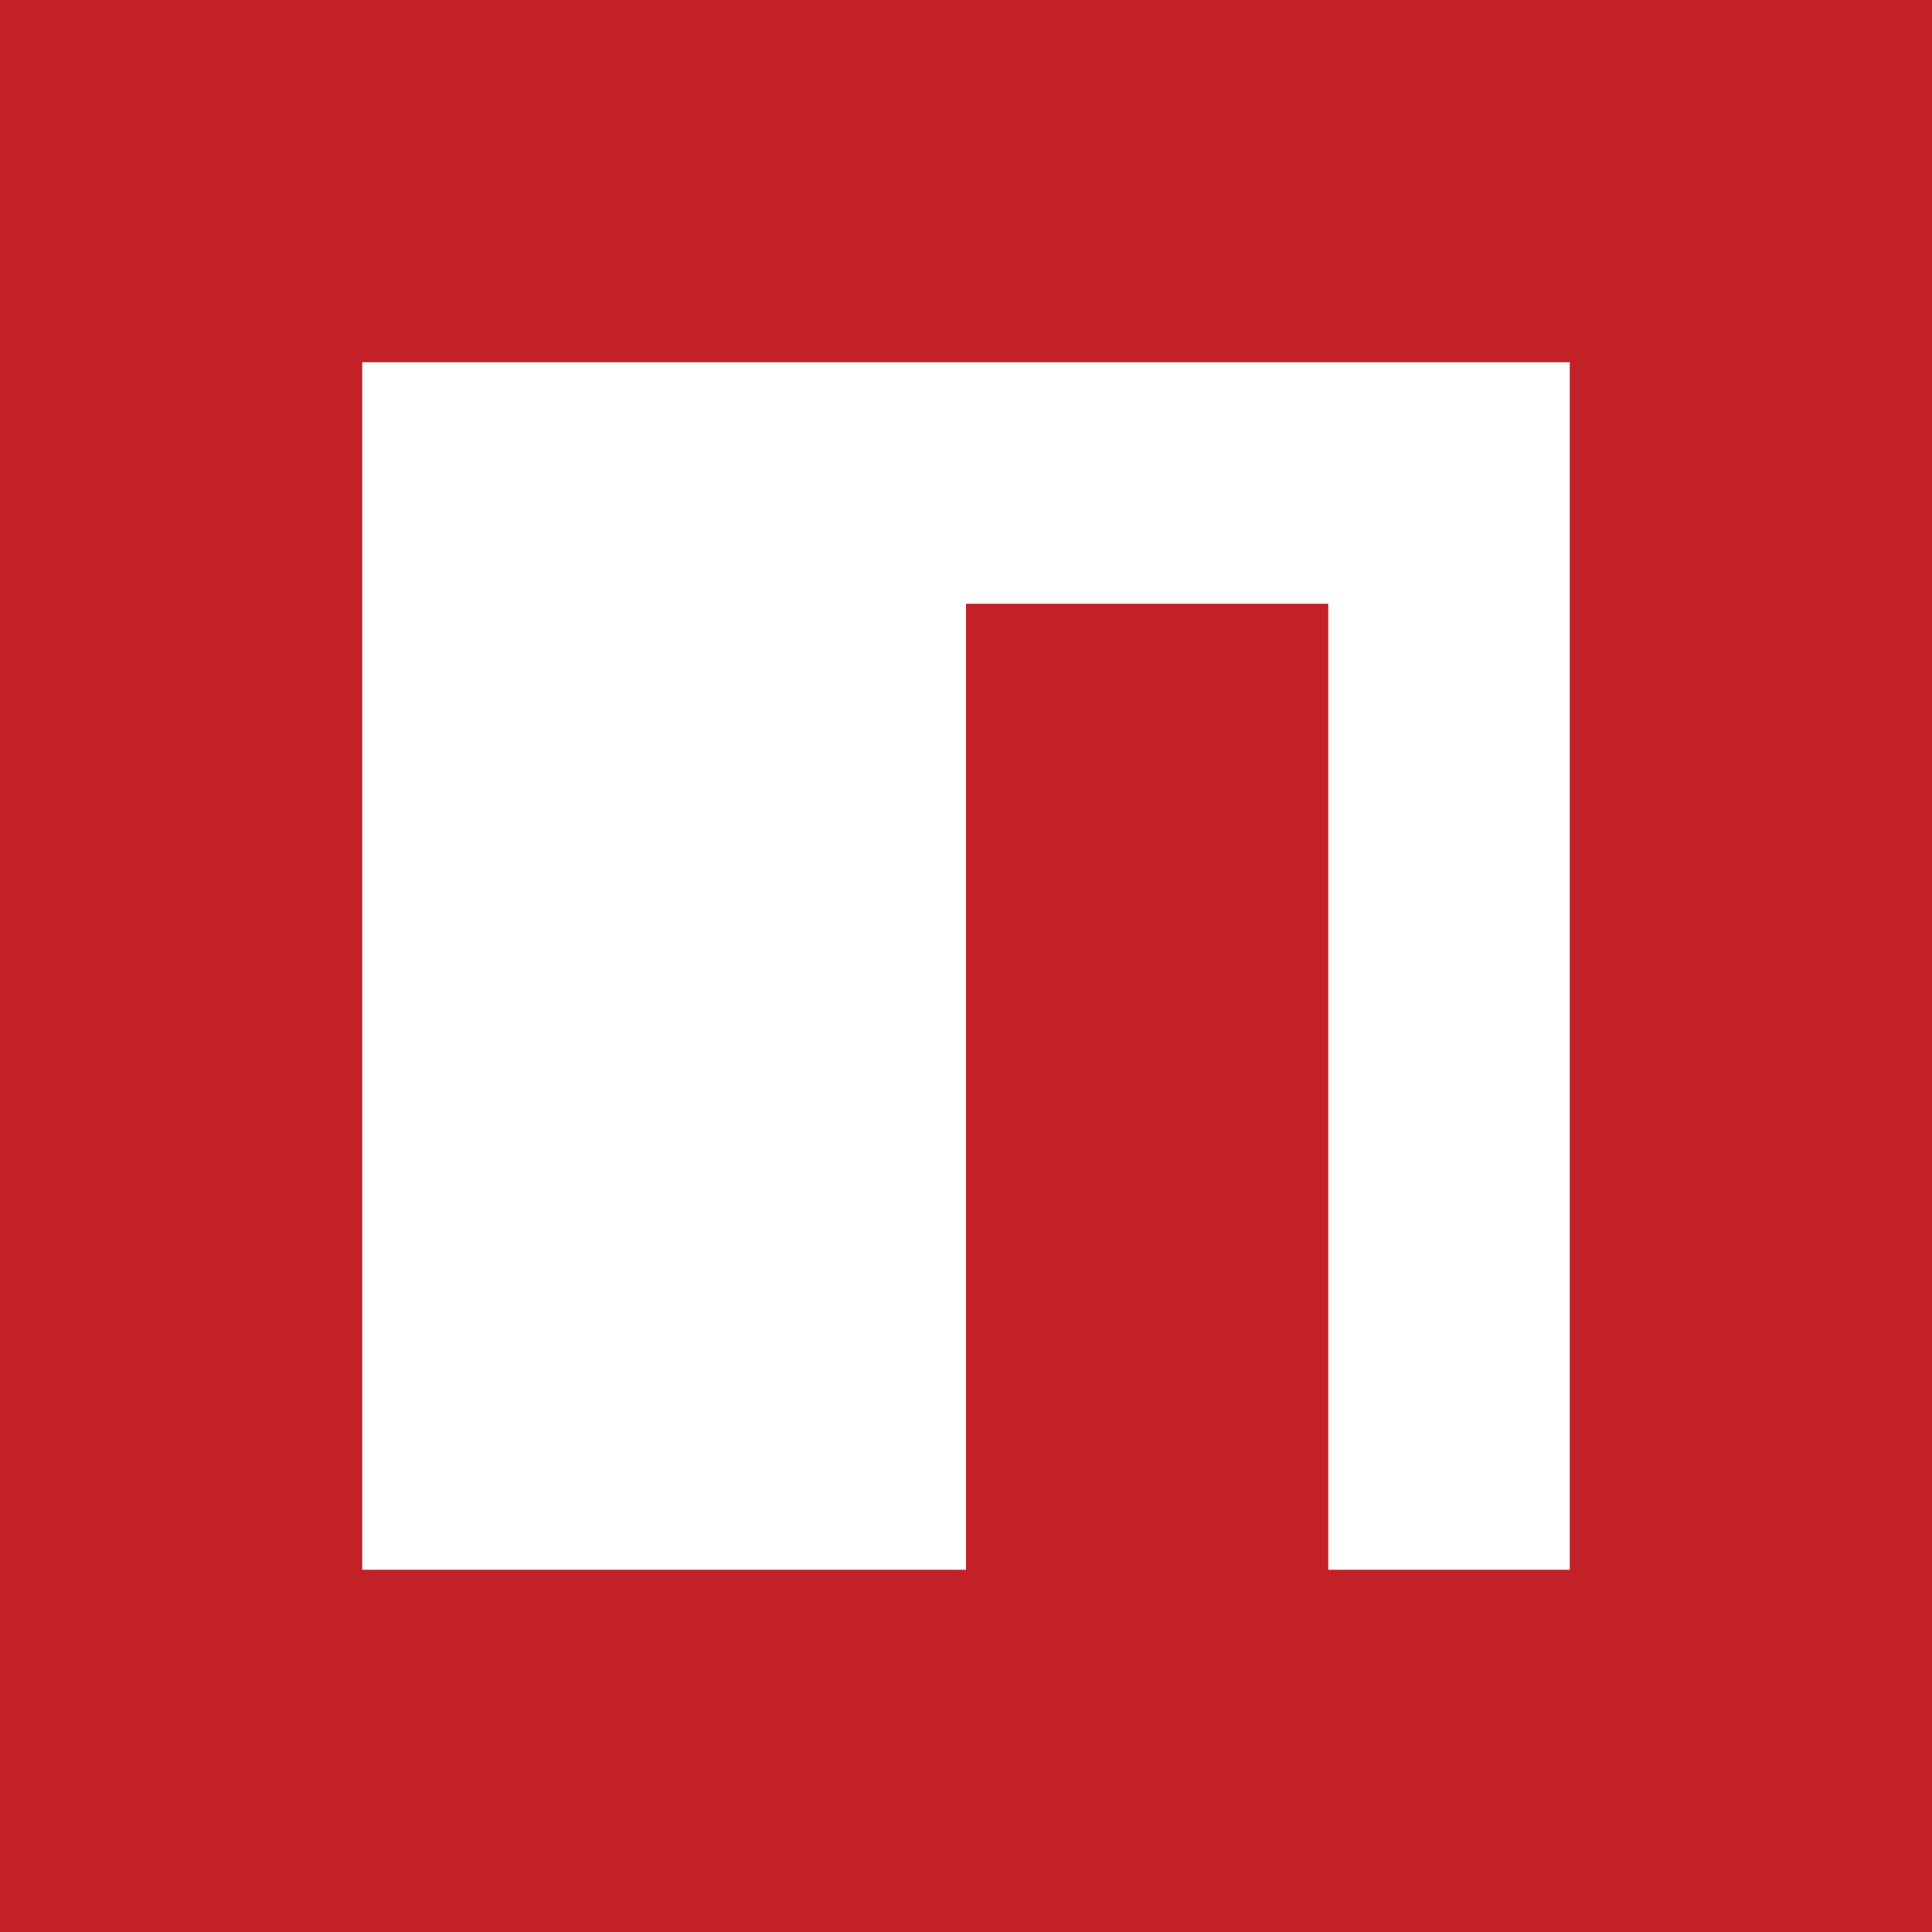
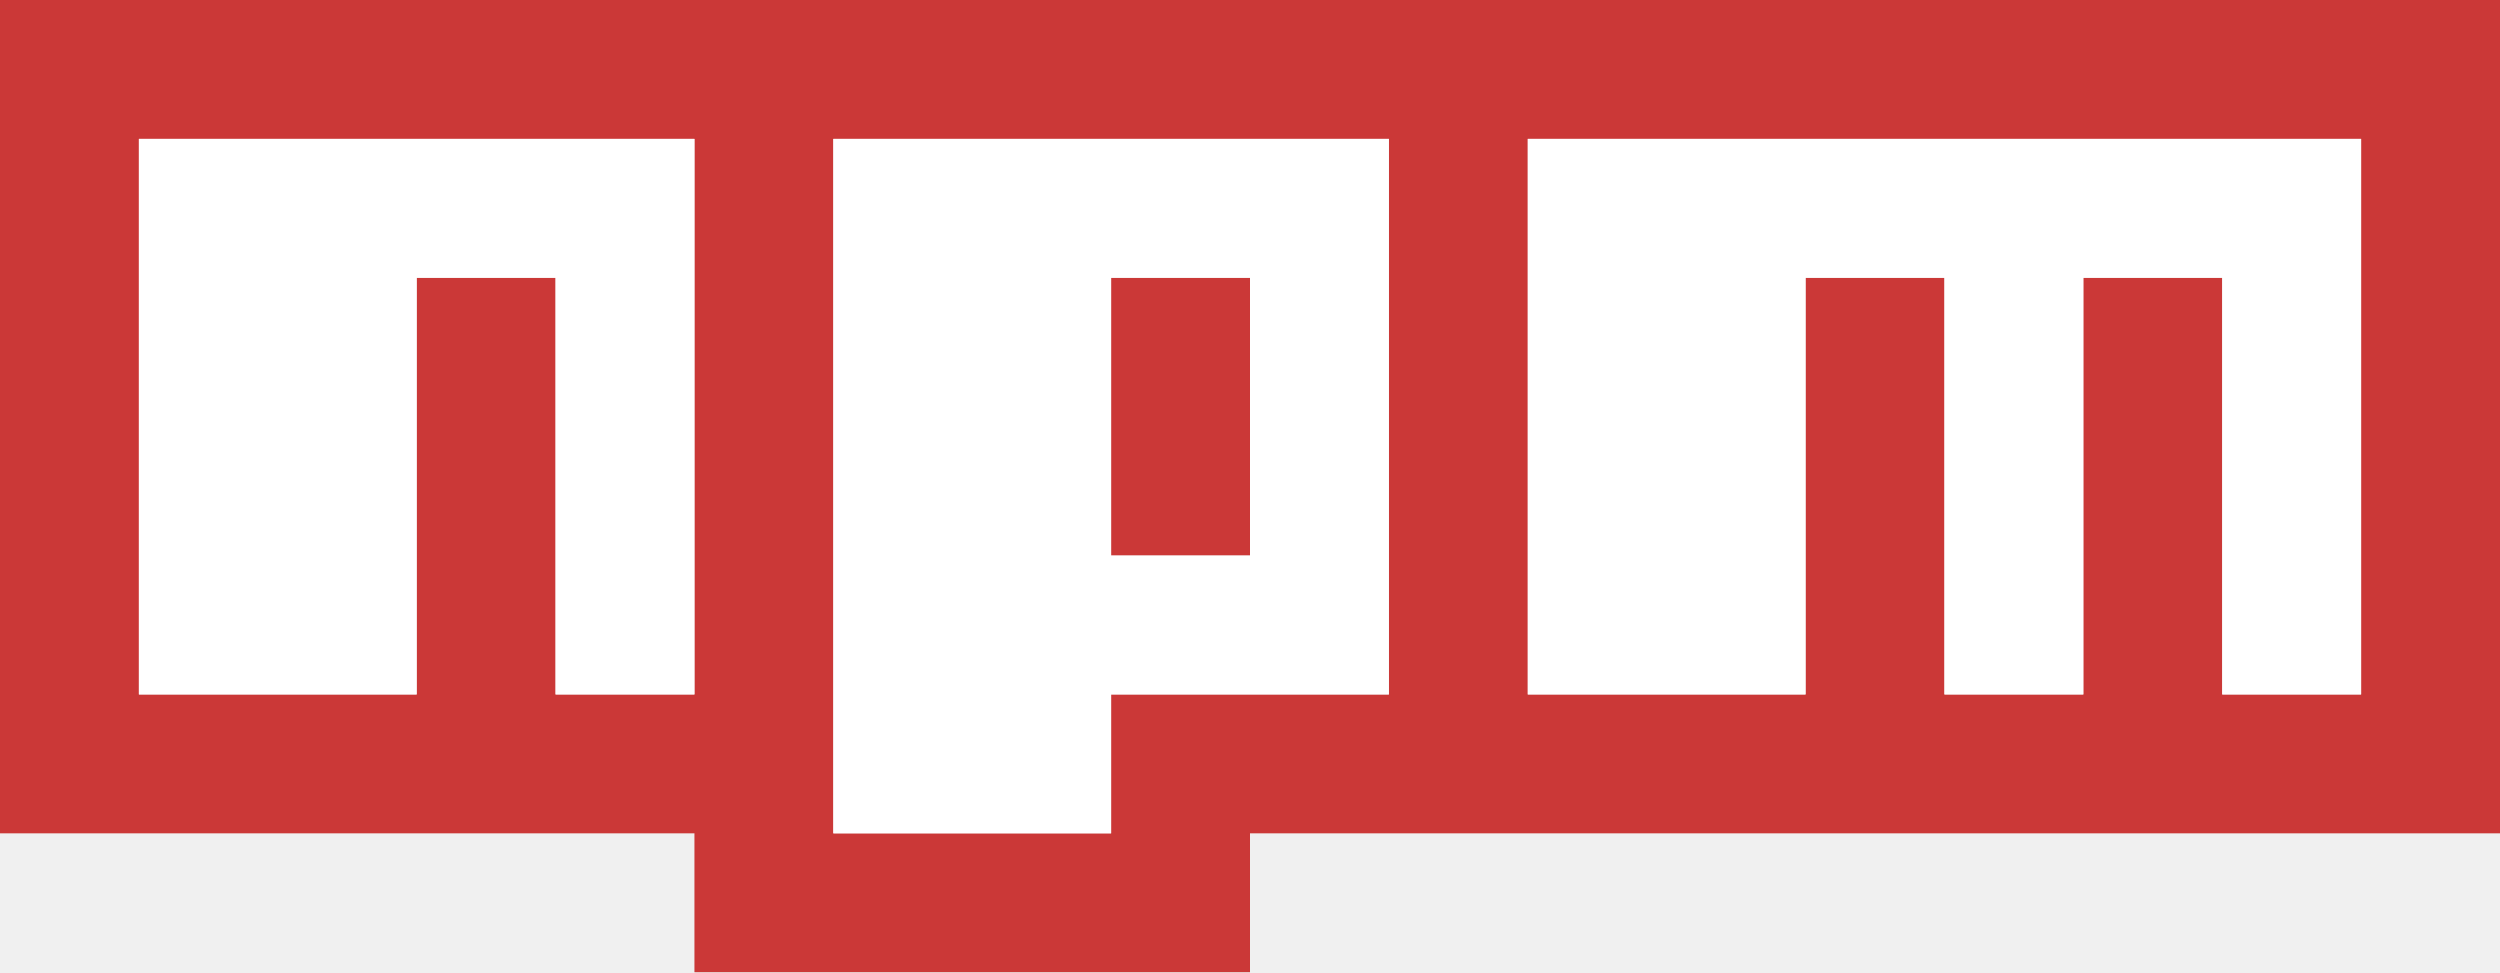
- <svg xmlns="http://www.w3.org/2000/svg" width="800px" height="800px" viewBox="0 0 256 256" version="1.1" preserveAspectRatio="xMidYMid">
-   <g>
-     <polygon fill="#C12127" points="0 256 0 0 256 0 256 256">
- 
- </polygon>
-     <polygon fill="#FFFFFF" points="48 48 208 48 208 208 176 208 176 80 128 80 128 208 48 208">
- 
- </polygon>
-   </g>
+ <svg xmlns="http://www.w3.org/2000/svg" version="1.1" x="0px" y="0px" width="540px" height="210px" viewBox="0 0 18 7">
+   <path fill="#CB3837" d="M0,0h18v6H9v1H5V6H0V0z M1,5h2V2h1v3h1V1H1V5z M6,1v5h2V5h2V1H6z M8,2h1v2H8V2z M11,1v4h2V2h1v3h1V2h1v3h1V1H11z" />
+   <polygon fill="#FFFFFF" points="1,5 3,5 3,2 4,2 4,5 5,5 5,1 1,1 " />
+   <path fill="#FFFFFF" d="M6,1v5h2V5h2V1H6z M9,4H8V2h1V4z" />
+   <polygon fill="#FFFFFF" points="11,1 11,5 13,5 13,2 14,2 14,5 15,5 15,2 16,2 16,5 17,5 17,1 " />
</svg>
